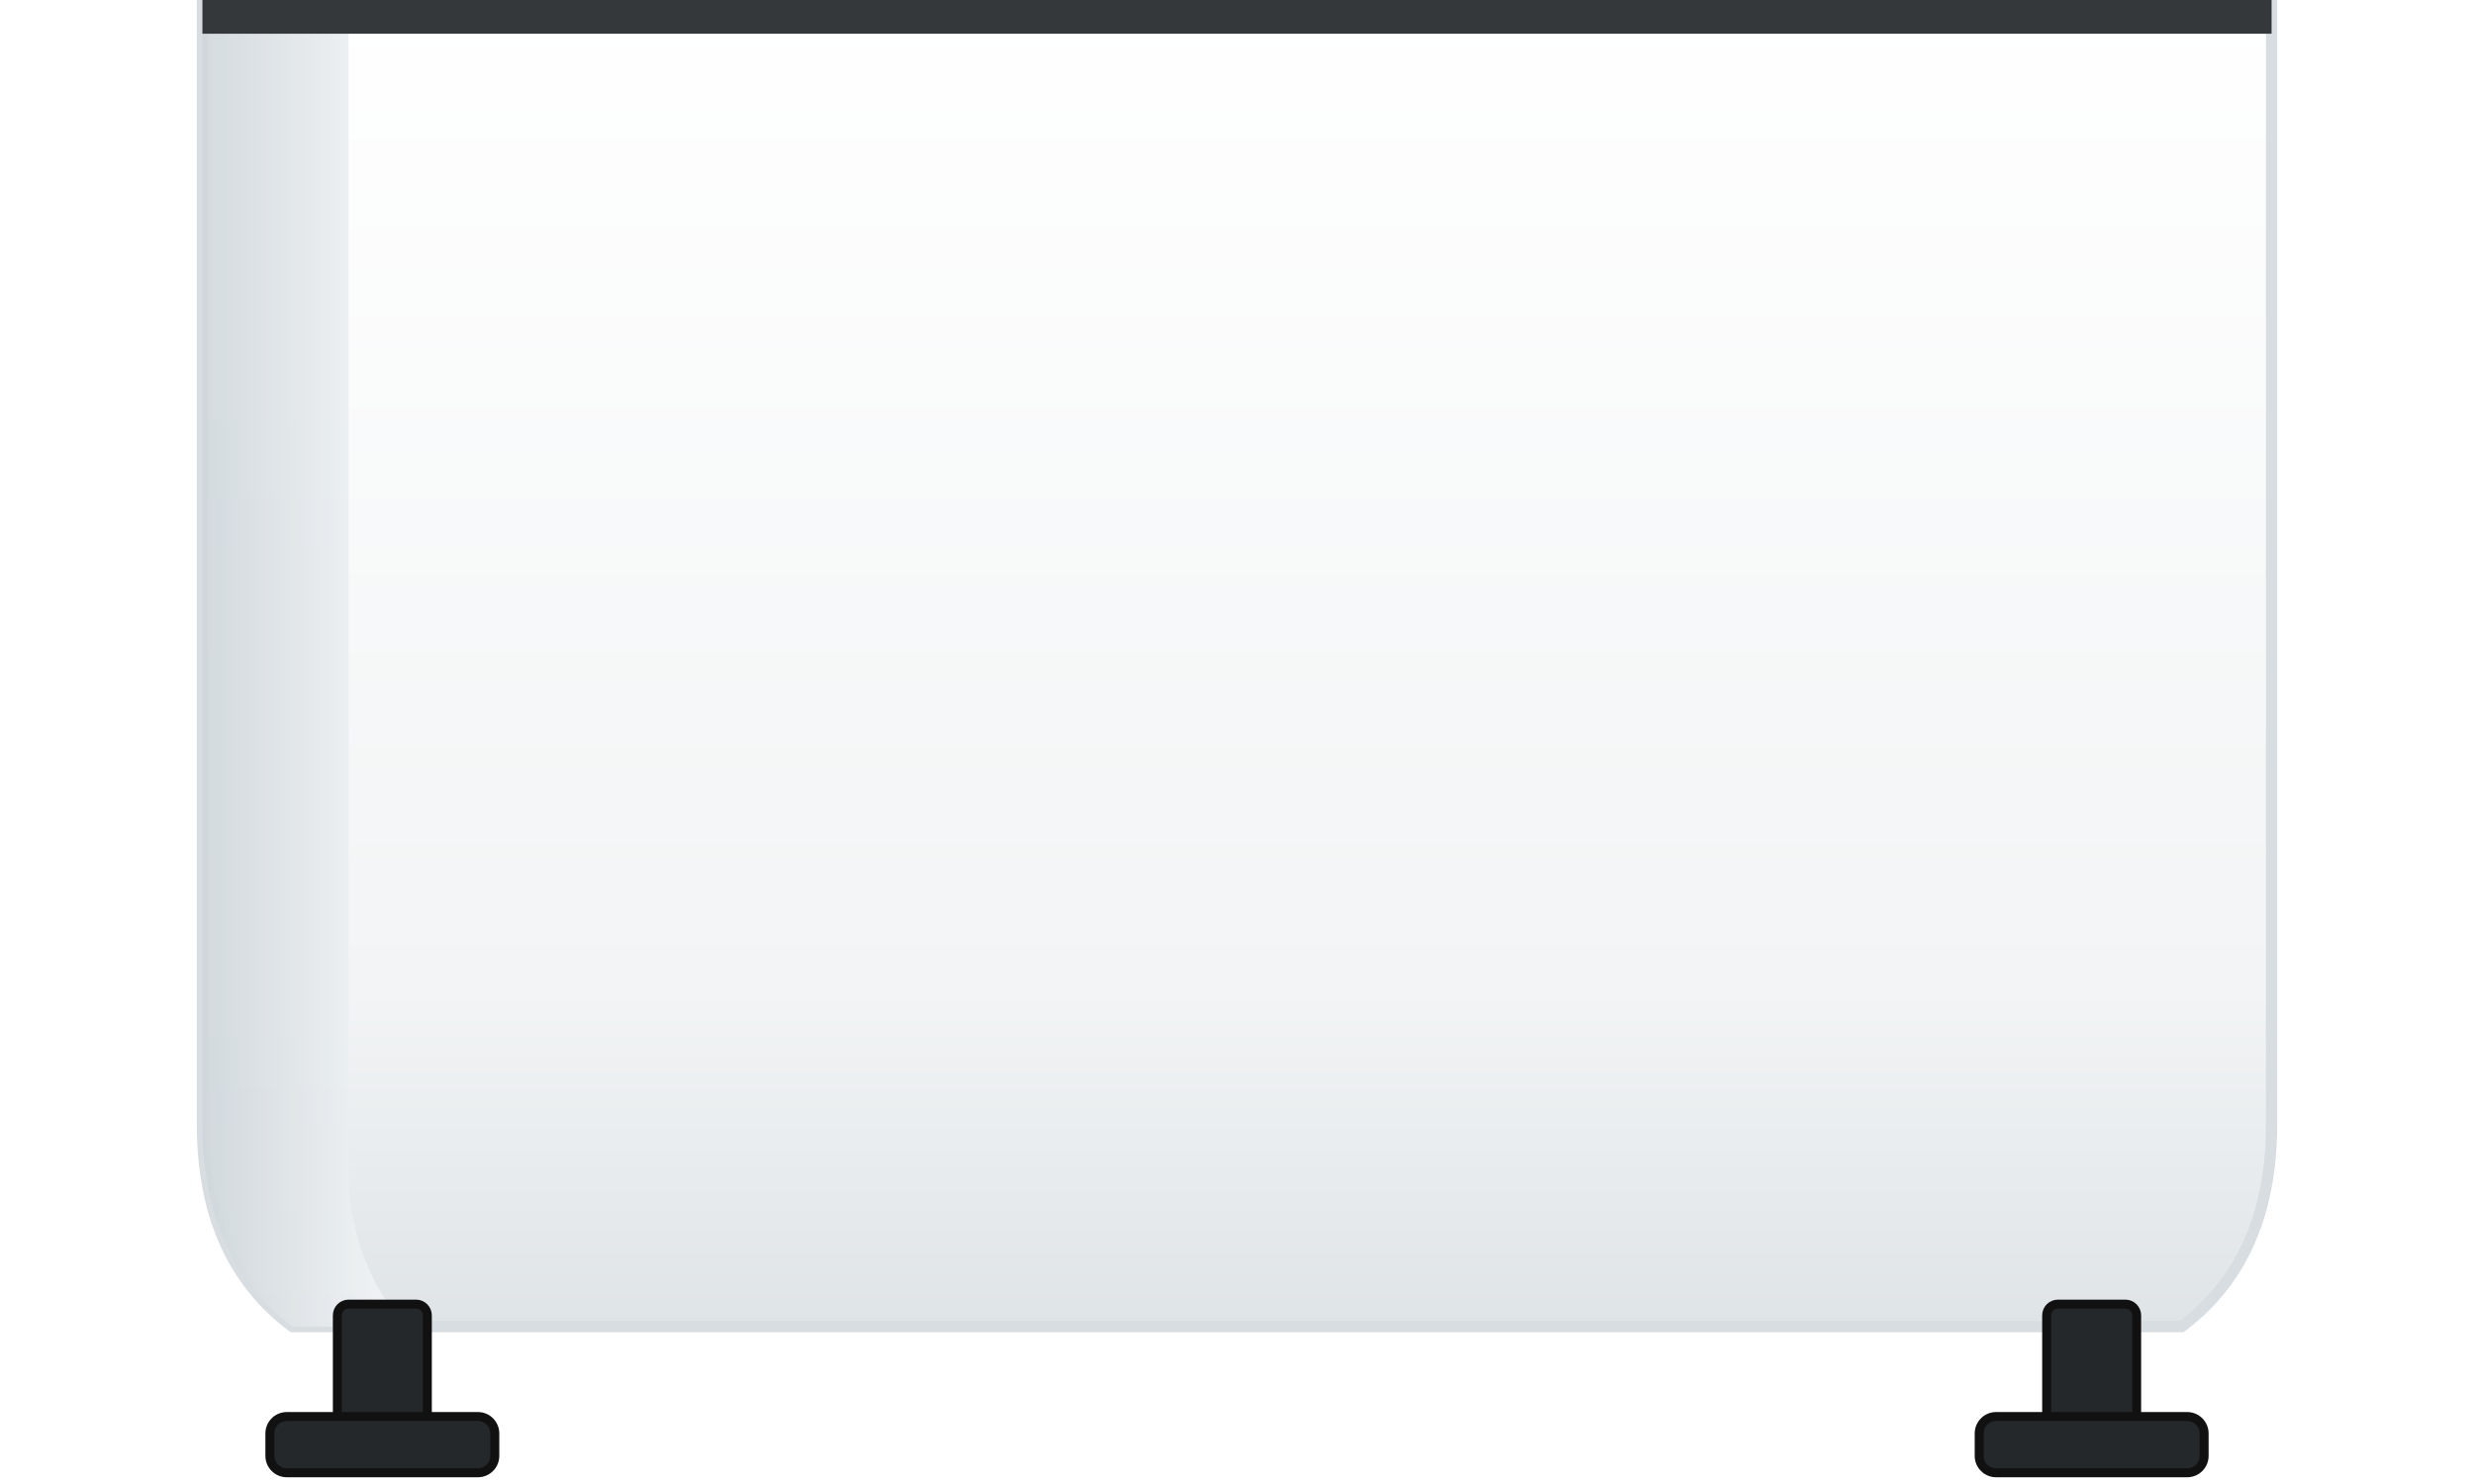
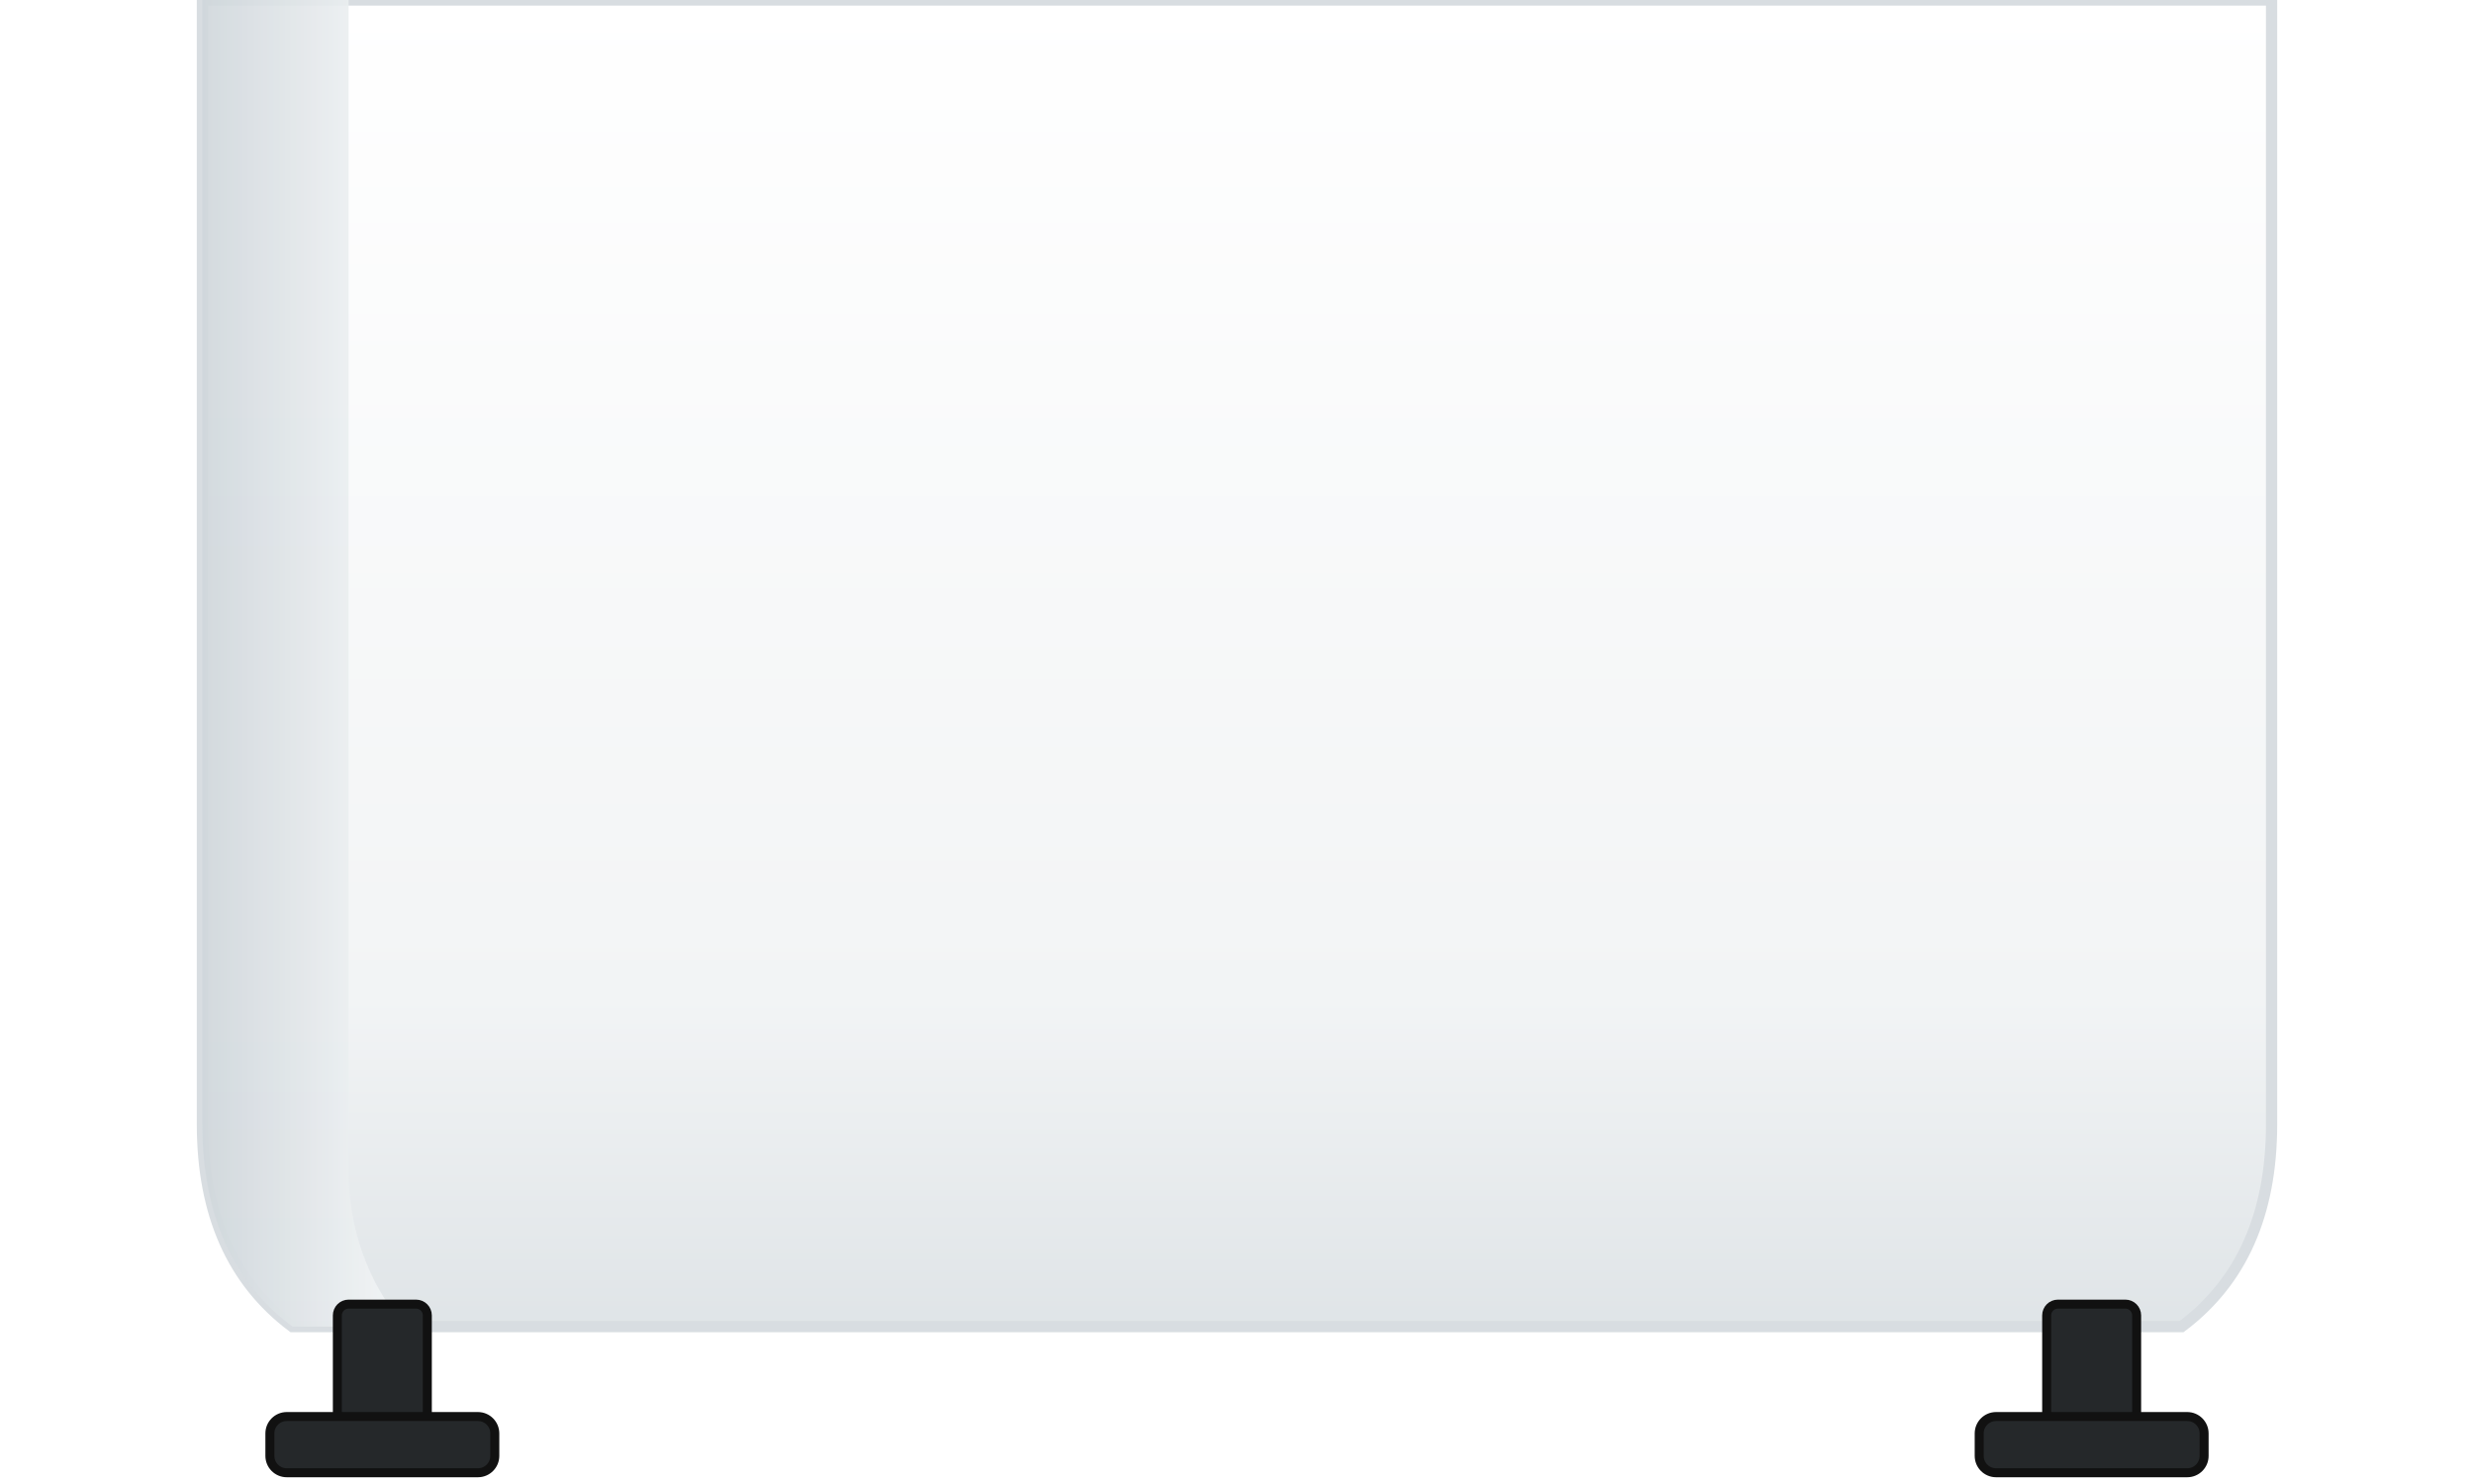
- <svg xmlns="http://www.w3.org/2000/svg" viewBox="0 0 220 132" width="220" height="132">
-   <defs>
-     <linearGradient id="edgeL" x1="0" y1="0" x2="1" y2="0">
-       <stop offset="0%" stop-color="#cfd6db" />
-       <stop offset="100%" stop-color="#f5f7f8" />
+ <svg xmlns="http://www.w3.org/2000/svg" viewBox="0 0 220 132" width="220" height="132" version="1.1" id="svg10">
+   <defs id="defs5">
+     <linearGradient id="edgeL" x1="46.087" y1="0" x2="92.174" y2="0" gradientTransform="scale(0.3905667,2.560382)" gradientUnits="userSpaceOnUse">
+       <stop offset="0%" stop-color="#cfd6db" id="stop1" />
+       <stop offset="100%" stop-color="#f5f7f8" id="stop2" />
    </linearGradient>
-     <linearGradient id="base" x1="0" y1="0" x2="0" y2="1">
-       <stop offset="0%" stop-color="#ffffff" />
-       <stop offset="75%" stop-color="#f2f4f5" />
-       <stop offset="100%" stop-color="#dfe4e7" />
+     <linearGradient id="base" x1="14.035" y1="-0.623" x2="14.035" y2="147.751" gradientTransform="scale(1.246845,0.8020245)" gradientUnits="userSpaceOnUse">
+       <stop offset="0%" stop-color="#ffffff" id="stop3" />
+       <stop offset="75%" stop-color="#f2f4f5" id="stop4" />
+       <stop offset="100%" stop-color="#dfe4e7" id="stop5" />
    </linearGradient>
  </defs>
-   <g>
-     <path d="M18 0 H202 V100 Q202 112 194 118 H26 Q18 112 18 100 Z" fill="url(#base)" stroke="#d8dde1" stroke-width="1" />
-     <path d="M18 0 H31 V104 Q31 112 36 118 H26 Q18 112 18 100 Z" fill="url(#edgeL)" opacity=".9" />
-     <line x1="18" y1="1.5" x2="202" y2="1.5" stroke="#34383b" stroke-width="3" />
-     <g fill="#25282a" stroke="#111" stroke-width=".8">
-       <rect x="30" y="116" width="8" height="12" rx="1" />
-       <rect x="182" y="116" width="8" height="12" rx="1" />
-       <rect x="24" y="126" width="20" height="5" rx="1.5" />
-       <rect x="176" y="126" width="20" height="5" rx="1.5" />
-     </g>
+   <path d="m 18,0 h 184 v 100 q 0,12 -8,18 H 26 q -8,-6 -8,-18 z" fill="url(#base)" stroke="#d8dde1" stroke-width="1" id="path5" style="fill:url(#base)" />
+   <path d="m 18,0 h 13 v 104 q 0,8 5,14 H 26 q -8,-6 -8,-18 z" fill="url(#edgeL)" opacity="0.9" id="path6" style="fill:url(#edgeL)" />
+   <g fill="#25282a" stroke="#111111" stroke-width="0.8" id="g9">
+     <rect x="30" y="116" width="8" height="12" rx="1" id="rect6" />
+     <rect x="182" y="116" width="8" height="12" rx="1" id="rect7" />
+     <rect x="24" y="126" width="20" height="5" rx="1.5" id="rect8" />
+     <rect x="176" y="126" width="20" height="5" rx="1.5" id="rect9" />
  </g>
</svg>
